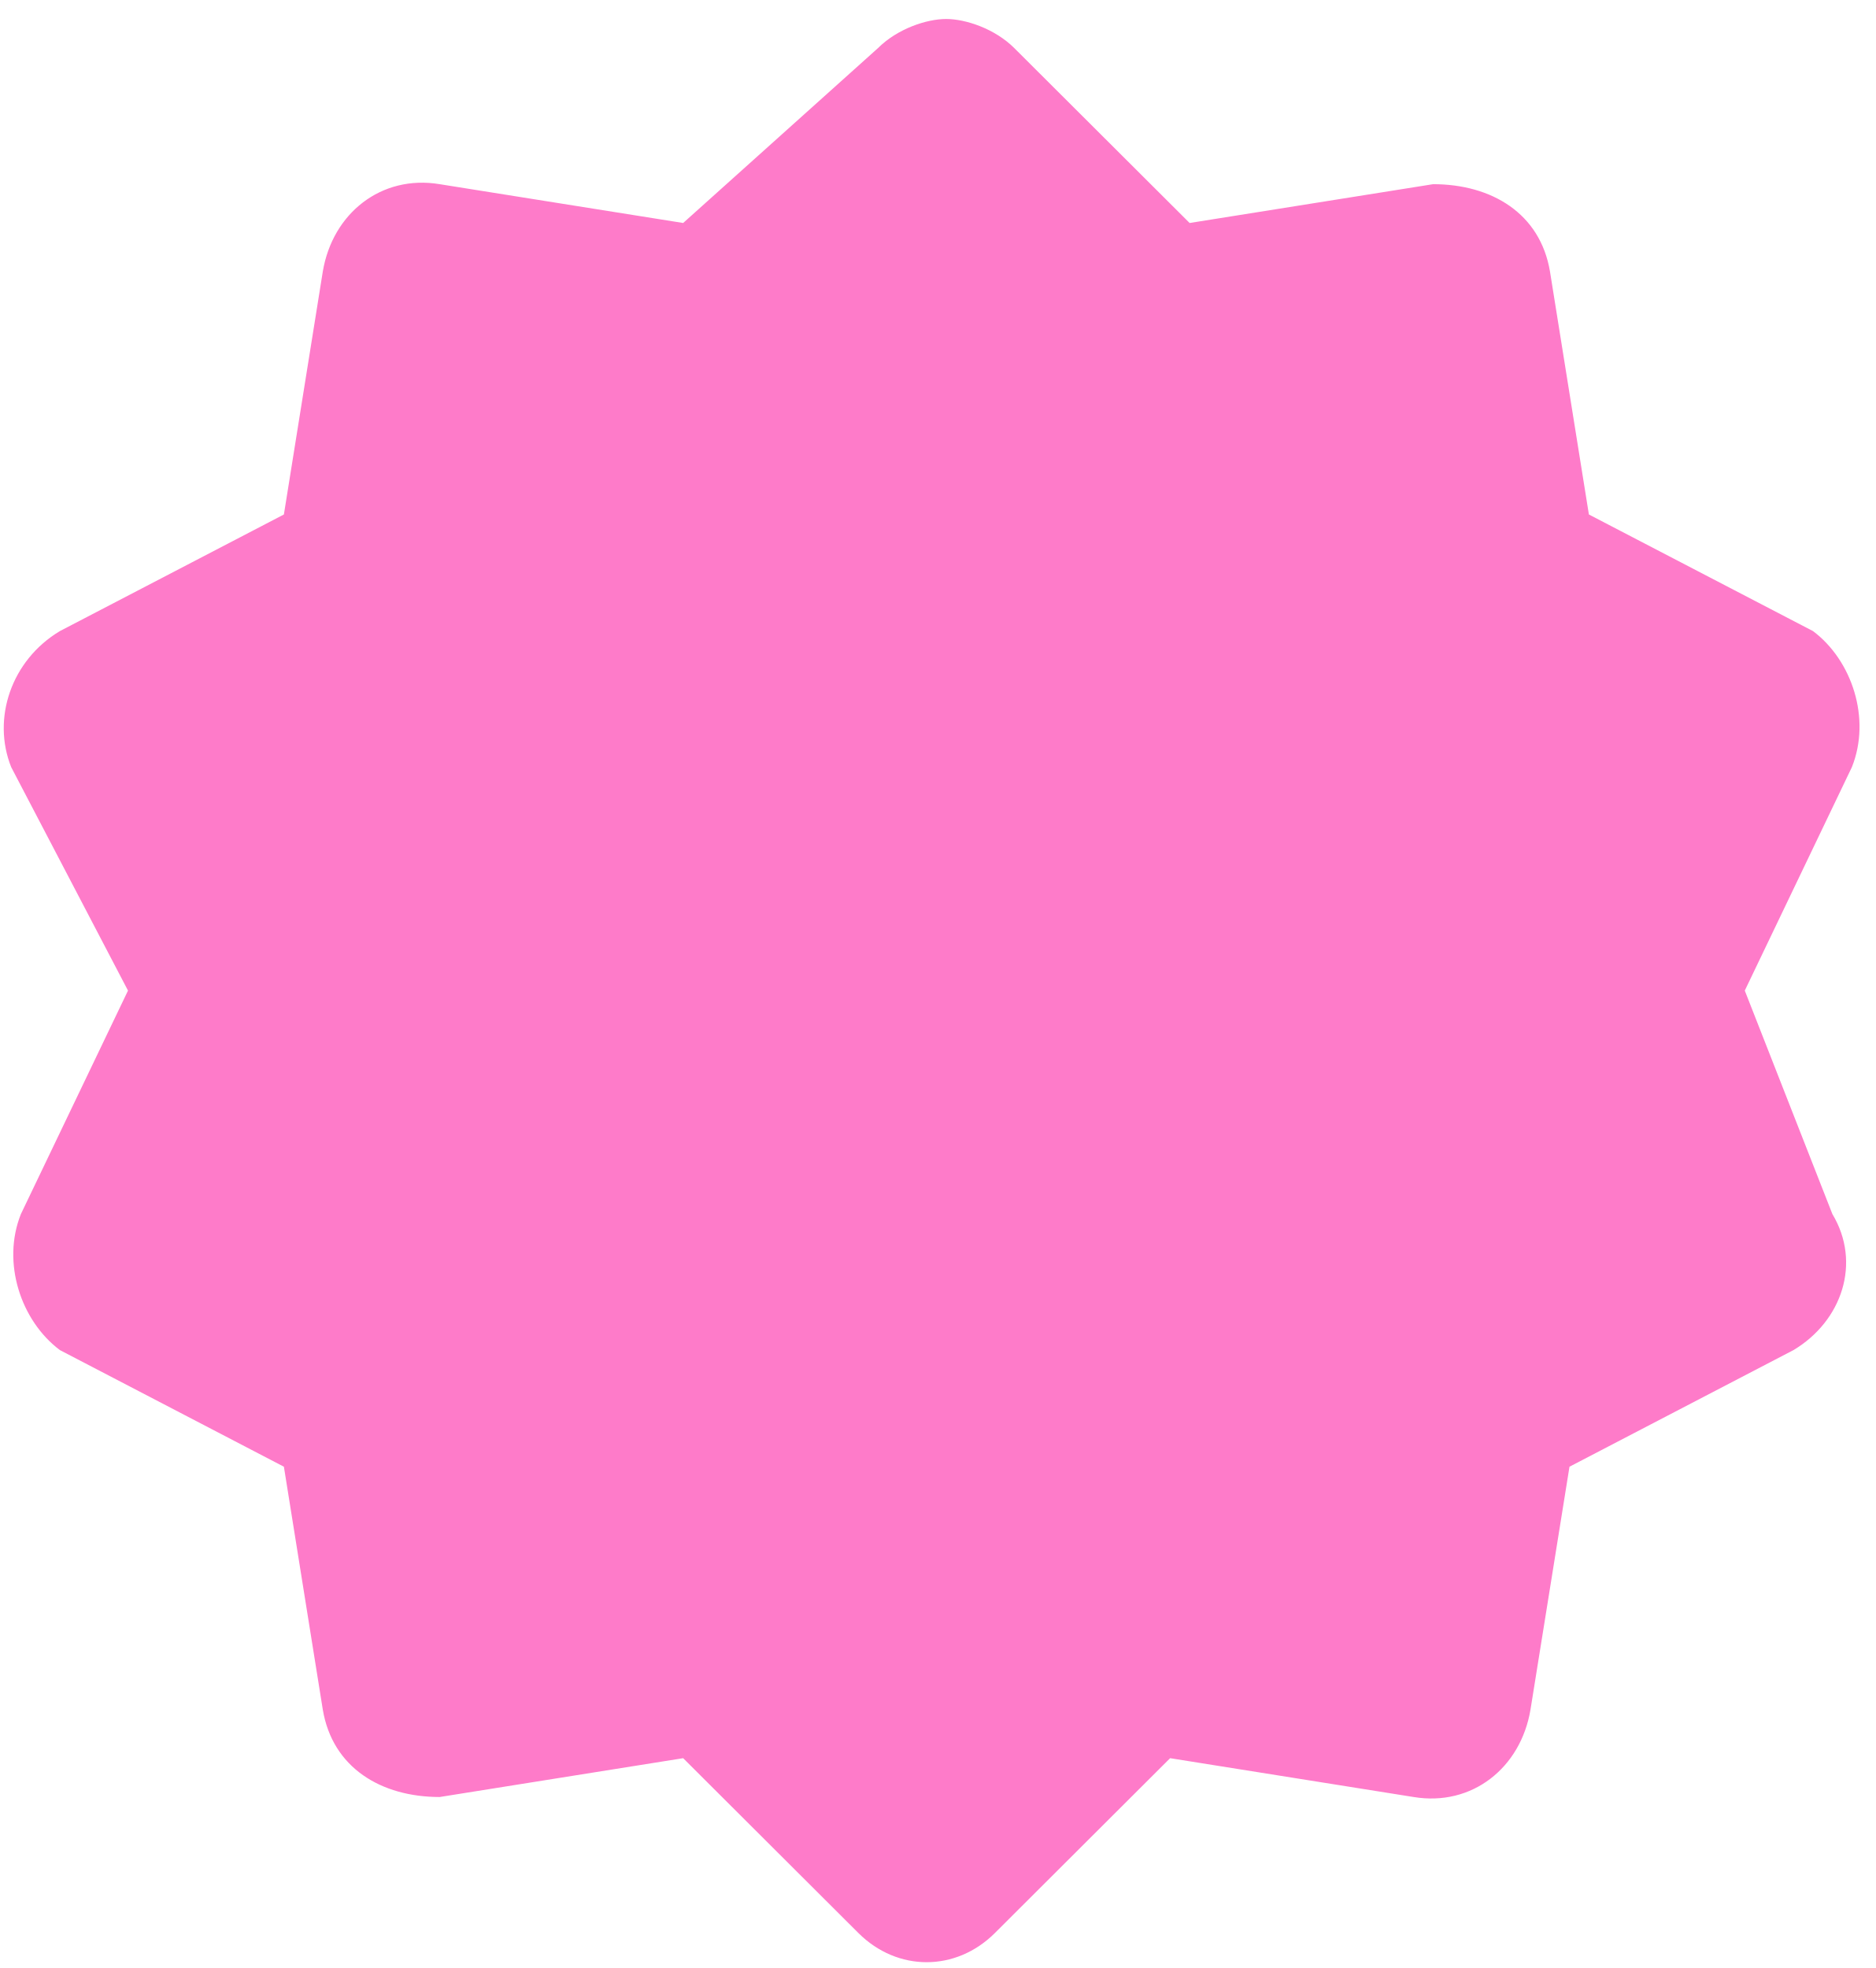
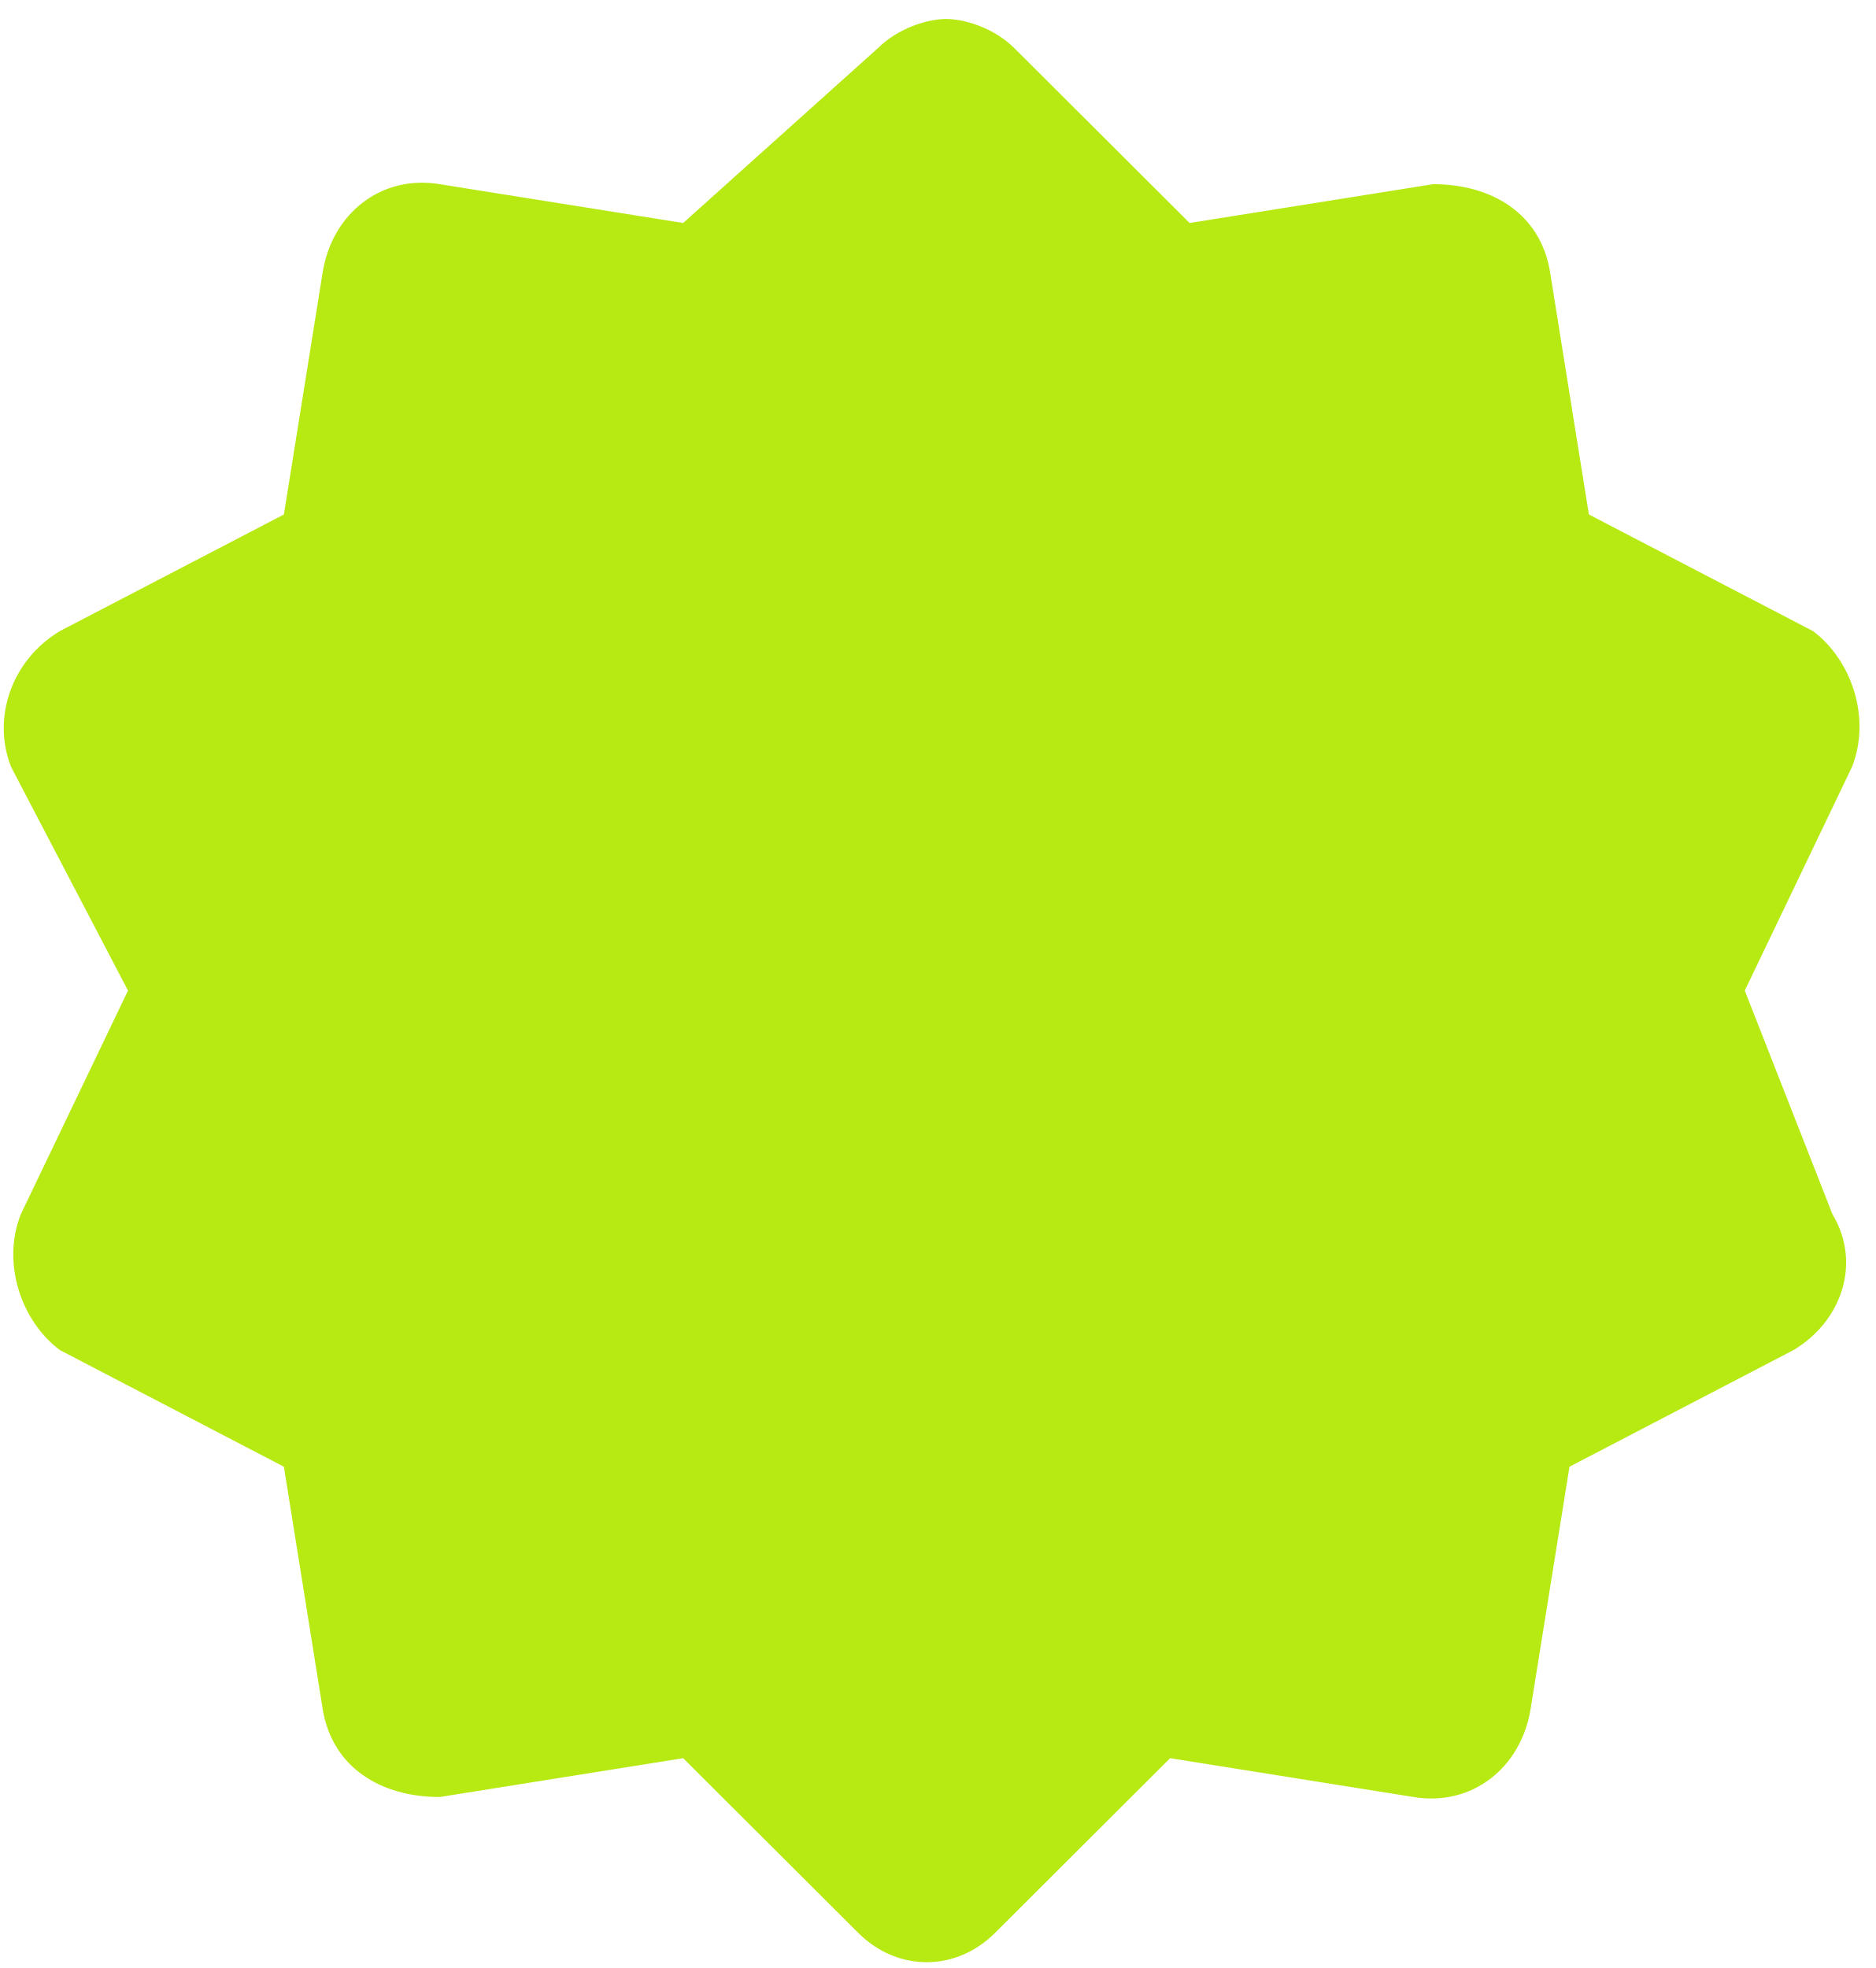
<svg xmlns="http://www.w3.org/2000/svg" width="81" height="85" viewBox="0 0 81 85" fill="none">
-   <path d="M40.862 0.82C41.704 0.82 42.967 1.239 43.808 2.079L51.378 9.631L61.894 7.955C64.417 7.955 66.521 9.213 66.942 11.729L68.622 22.221L78.3 27.257C79.982 28.516 80.821 31.036 79.98 33.134L75.355 42.785L79.138 52.436C80.4 54.534 79.561 57.054 77.458 58.312L67.784 63.349L66.1 73.84C65.679 76.357 63.575 78.034 61.052 77.615L50.536 75.938L42.966 83.491C41.283 85.169 38.758 85.169 37.075 83.491L29.505 75.938L18.989 77.615C16.466 77.614 14.362 76.357 13.941 73.84L12.261 63.349L2.587 58.312C0.905 57.054 0.062 54.534 0.903 52.436L5.528 42.785L0.484 33.134C-0.357 31.036 0.484 28.516 2.587 27.257L12.261 22.221L13.941 11.729C14.362 9.213 16.466 7.536 18.989 7.955L29.505 9.631L37.917 2.079C38.758 1.239 40.021 0.821 40.862 0.82Z" fill="#FE7BC9" />
+   <path d="M40.862 0.82C41.704 0.82 42.967 1.239 43.808 2.079L51.378 9.631L61.894 7.955C64.417 7.955 66.521 9.213 66.942 11.729L68.622 22.221L78.3 27.257C79.982 28.516 80.821 31.036 79.98 33.134L75.355 42.785L79.138 52.436C80.4 54.534 79.561 57.054 77.458 58.312L67.784 63.349L66.1 73.84C65.679 76.357 63.575 78.034 61.052 77.615L50.536 75.938L42.966 83.491C41.283 85.169 38.758 85.169 37.075 83.491L29.505 75.938L18.989 77.615C16.466 77.614 14.362 76.357 13.941 73.84L12.261 63.349L2.587 58.312C0.905 57.054 0.062 54.534 0.903 52.436L5.528 42.785L0.484 33.134C-0.357 31.036 0.484 28.516 2.587 27.257L12.261 22.221L13.941 11.729C14.362 9.213 16.466 7.536 18.989 7.955L29.505 9.631L37.917 2.079C38.758 1.239 40.021 0.821 40.862 0.82Z" fill="#b7e913" />
</svg>
